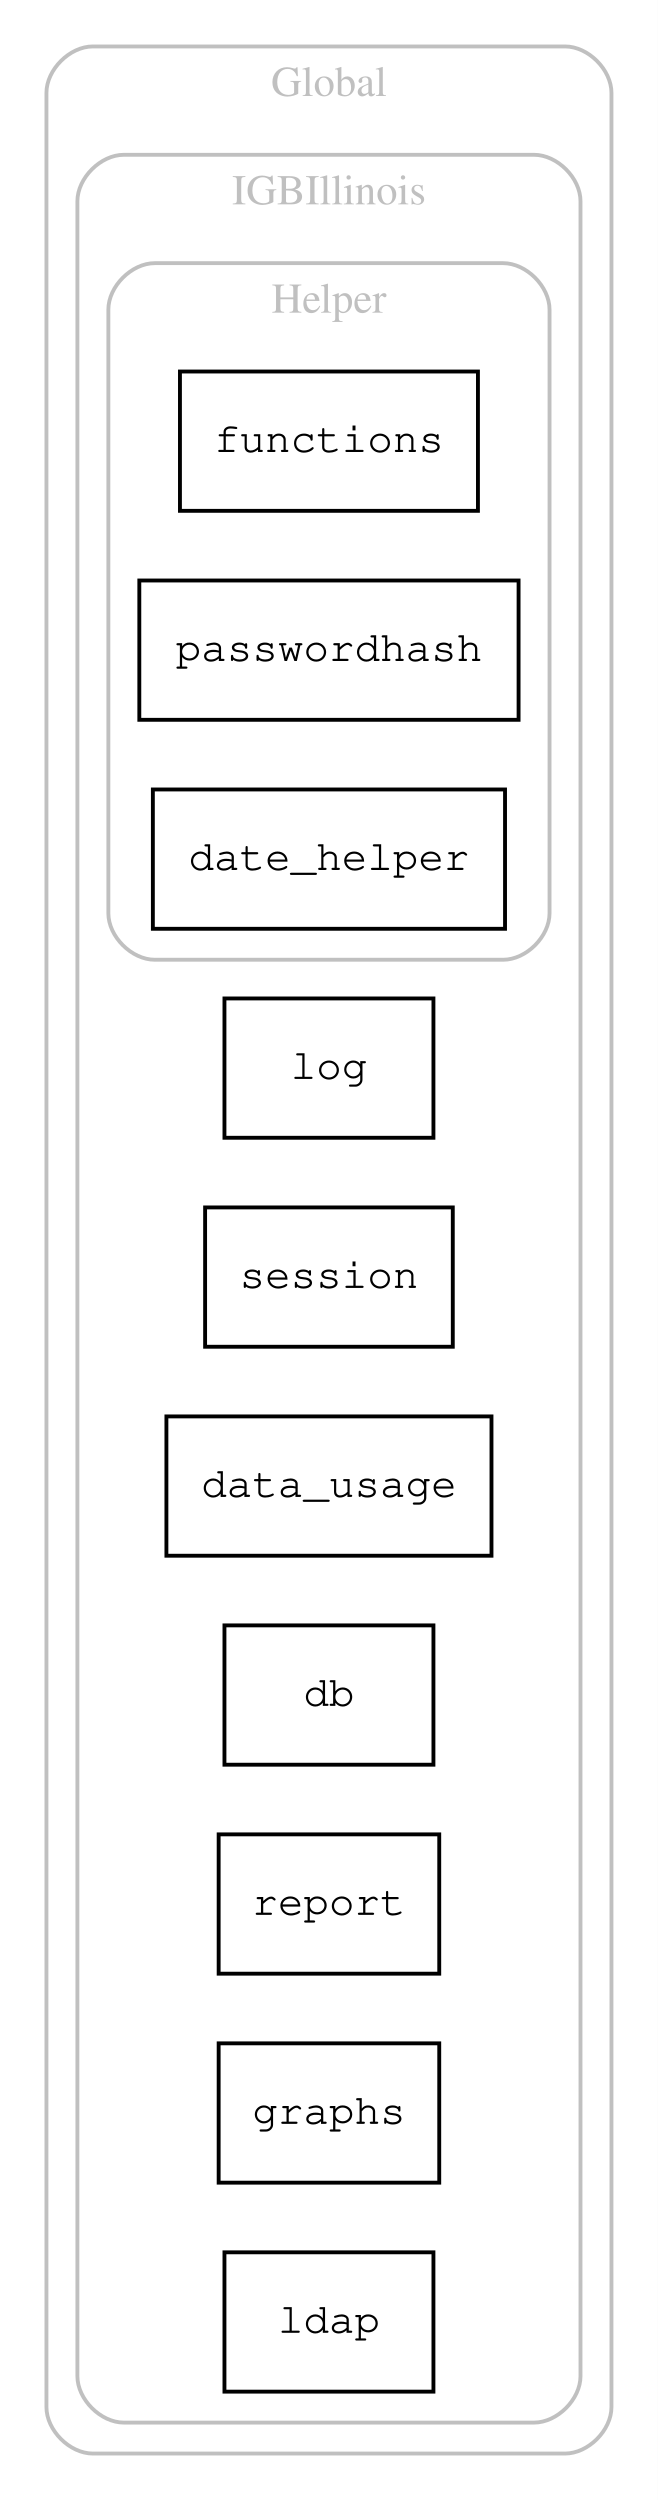
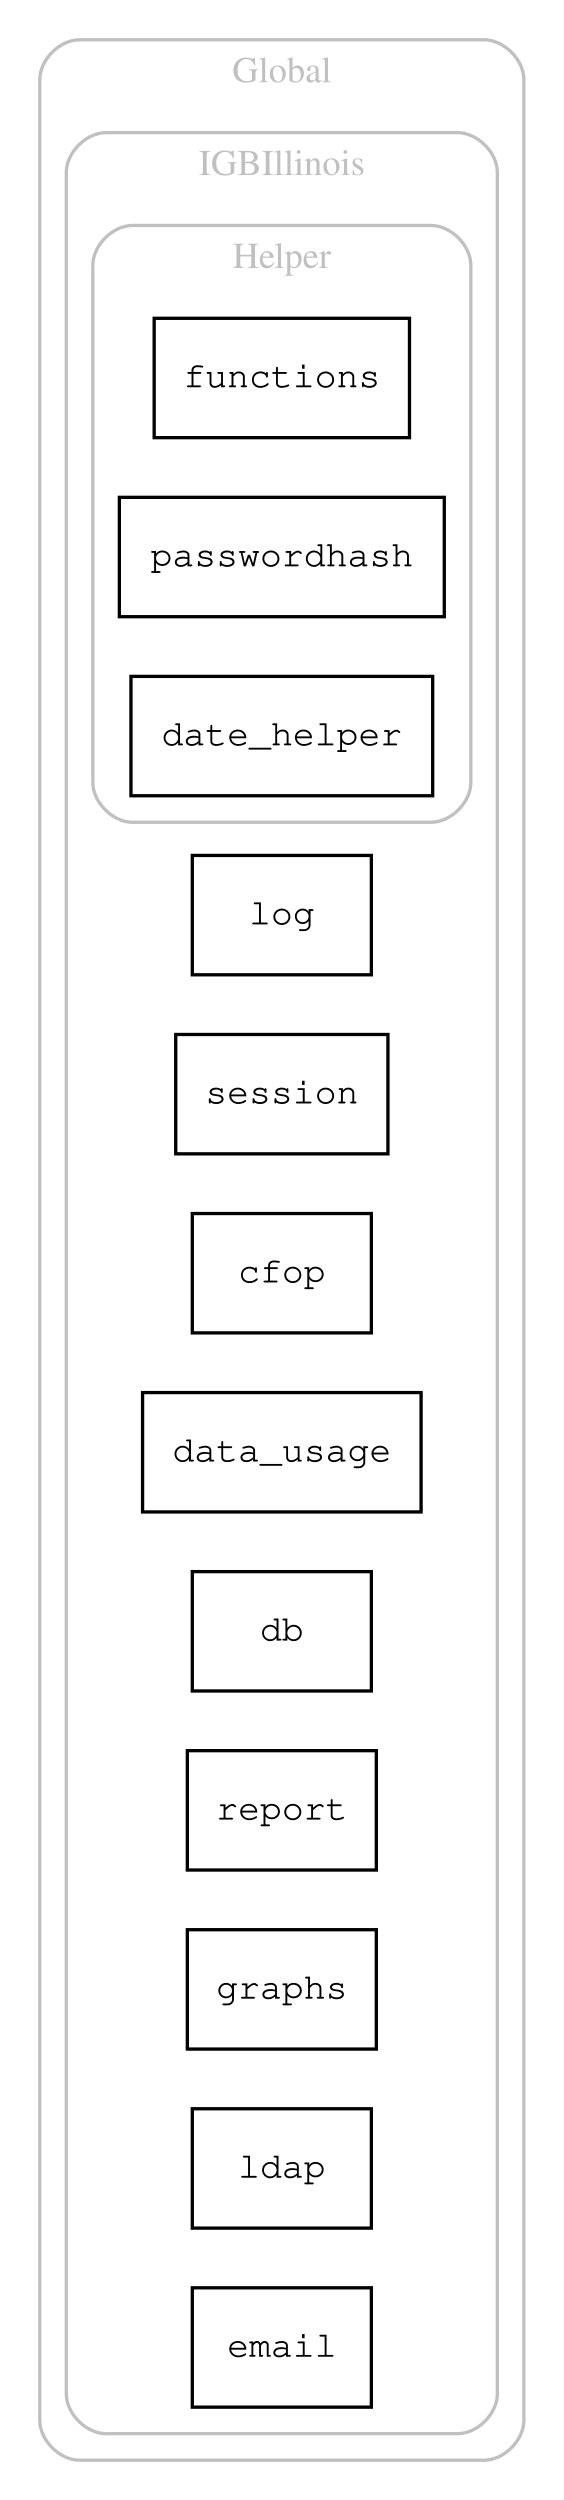
- <svg xmlns="http://www.w3.org/2000/svg" width="170pt" height="646pt" viewBox="0.00 0.00 170.00 646.00">
-   <g id="graph0" class="graph" transform="scale(1 1) rotate(0) translate(4 642)">
-     <polygon fill="#ffffff" stroke="transparent" points="-4,4 -4,-642 166,-642 166,4 -4,4" />
+ <svg xmlns="http://www.w3.org/2000/svg" width="170pt" height="754pt" viewBox="0.00 0.00 170.00 754.00">
+   <g id="graph0" class="graph" transform="scale(1 1) rotate(0) translate(4 750)">
+     <polygon fill="#ffffff" stroke="transparent" points="-4,4 -4,-750 166,-750 166,4 -4,4" />
    <g id="clust1" class="cluster">
-       <path fill="none" stroke="#c0c0c0" d="M20,-8C20,-8 142,-8 142,-8 148,-8 154,-14 154,-20 154,-20 154,-618 154,-618 154,-624 148,-630 142,-630 142,-630 20,-630 20,-630 14,-630 8,-624 8,-618 8,-618 8,-20 8,-20 8,-14 14,-8 20,-8" />
-       <text text-anchor="middle" x="81" y="-617.2" font-family="Times,serif" font-size="11.00" fill="#c0c0c0">Global</text>
+       <path fill="none" stroke="#c0c0c0" d="M20,-8C20,-8 142,-8 142,-8 148,-8 154,-14 154,-20 154,-20 154,-726 154,-726 154,-732 148,-738 142,-738 142,-738 20,-738 20,-738 14,-738 8,-732 8,-726 8,-726 8,-20 8,-20 8,-14 14,-8 20,-8" />
+       <text text-anchor="middle" x="81" y="-725.2" font-family="Times,serif" font-size="11.00" fill="#c0c0c0">Global</text>
    </g>
    <g id="clust2" class="cluster">
-       <path fill="none" stroke="#c0c0c0" d="M28,-16C28,-16 134,-16 134,-16 140,-16 146,-22 146,-28 146,-28 146,-590 146,-590 146,-596 140,-602 134,-602 134,-602 28,-602 28,-602 22,-602 16,-596 16,-590 16,-590 16,-28 16,-28 16,-22 22,-16 28,-16" />
-       <text text-anchor="middle" x="81" y="-589.2" font-family="Times,serif" font-size="11.00" fill="#c0c0c0">IGBIllinois</text>
+       <path fill="none" stroke="#c0c0c0" d="M28,-16C28,-16 134,-16 134,-16 140,-16 146,-22 146,-28 146,-28 146,-698 146,-698 146,-704 140,-710 134,-710 134,-710 28,-710 28,-710 22,-710 16,-704 16,-698 16,-698 16,-28 16,-28 16,-22 22,-16 28,-16" />
+       <text text-anchor="middle" x="81" y="-697.2" font-family="Times,serif" font-size="11.00" fill="#c0c0c0">IGBIllinois</text>
    </g>
    <g id="clust3" class="cluster">
-       <path fill="none" stroke="#c0c0c0" d="M36,-394C36,-394 126,-394 126,-394 132,-394 138,-400 138,-406 138,-406 138,-562 138,-562 138,-568 132,-574 126,-574 126,-574 36,-574 36,-574 30,-574 24,-568 24,-562 24,-562 24,-406 24,-406 24,-400 30,-394 36,-394" />
-       <text text-anchor="middle" x="81" y="-561.2" font-family="Times,serif" font-size="11.00" fill="#c0c0c0">Helper</text>
+       <path fill="none" stroke="#c0c0c0" d="M36,-502C36,-502 126,-502 126,-502 132,-502 138,-508 138,-514 138,-514 138,-670 138,-670 138,-676 132,-682 126,-682 126,-682 36,-682 36,-682 30,-682 24,-676 24,-670 24,-670 24,-514 24,-514 24,-508 30,-502 36,-502" />
+       <text text-anchor="middle" x="81" y="-669.2" font-family="Times,serif" font-size="11.00" fill="#c0c0c0">Helper</text>
    </g>
    <g id="node1" class="node">
-       <polygon fill="none" stroke="#000000" points="119.5,-546 42.5,-546 42.5,-510 119.5,-510 119.5,-546" />
-       <text text-anchor="middle" x="81" y="-525.2" font-family="Courier,monospace" font-size="11.00" fill="#000000">functions</text>
+       <polygon fill="none" stroke="#000000" points="119.5,-654 42.5,-654 42.5,-618 119.5,-618 119.5,-654" />
+       <text text-anchor="middle" x="81" y="-633.2" font-family="Courier,monospace" font-size="11.00" fill="#000000">functions</text>
    </g>
    <g id="node2" class="node">
-       <polygon fill="none" stroke="#000000" points="130,-492 32,-492 32,-456 130,-456 130,-492" />
-       <text text-anchor="middle" x="81" y="-471.2" font-family="Courier,monospace" font-size="11.00" fill="#000000">passwordhash</text>
+       <polygon fill="none" stroke="#000000" points="130,-600 32,-600 32,-564 130,-564 130,-600" />
+       <text text-anchor="middle" x="81" y="-579.2" font-family="Courier,monospace" font-size="11.00" fill="#000000">passwordhash</text>
    </g>
    <g id="node3" class="node">
-       <polygon fill="none" stroke="#000000" points="126.5,-438 35.5,-438 35.5,-402 126.5,-402 126.5,-438" />
-       <text text-anchor="middle" x="81" y="-417.2" font-family="Courier,monospace" font-size="11.00" fill="#000000">date_helper</text>
+       <polygon fill="none" stroke="#000000" points="126.5,-546 35.5,-546 35.5,-510 126.5,-510 126.5,-546" />
+       <text text-anchor="middle" x="81" y="-525.2" font-family="Courier,monospace" font-size="11.00" fill="#000000">date_helper</text>
    </g>
    <g id="node4" class="node">
-       <polygon fill="none" stroke="#000000" points="108,-384 54,-384 54,-348 108,-348 108,-384" />
-       <text text-anchor="middle" x="81" y="-363.2" font-family="Courier,monospace" font-size="11.00" fill="#000000">log</text>
+       <polygon fill="none" stroke="#000000" points="108,-492 54,-492 54,-456 108,-456 108,-492" />
+       <text text-anchor="middle" x="81" y="-471.2" font-family="Courier,monospace" font-size="11.00" fill="#000000">log</text>
    </g>
    <g id="node5" class="node">
-       <polygon fill="none" stroke="#000000" points="113,-330 49,-330 49,-294 113,-294 113,-330" />
-       <text text-anchor="middle" x="81" y="-309.2" font-family="Courier,monospace" font-size="11.00" fill="#000000">session</text>
+       <polygon fill="none" stroke="#000000" points="113,-438 49,-438 49,-402 113,-402 113,-438" />
+       <text text-anchor="middle" x="81" y="-417.2" font-family="Courier,monospace" font-size="11.00" fill="#000000">session</text>
    </g>
    <g id="node6" class="node">
-       <polygon fill="none" stroke="#000000" points="123,-276 39,-276 39,-240 123,-240 123,-276" />
-       <text text-anchor="middle" x="81" y="-255.2" font-family="Courier,monospace" font-size="11.00" fill="#000000">data_usage</text>
+       <polygon fill="none" stroke="#000000" points="108,-384 54,-384 54,-348 108,-348 108,-384" />
+       <text text-anchor="middle" x="81" y="-363.2" font-family="Courier,monospace" font-size="11.00" fill="#000000">cfop</text>
    </g>
    <g id="node7" class="node">
-       <polygon fill="none" stroke="#000000" points="108,-222 54,-222 54,-186 108,-186 108,-222" />
-       <text text-anchor="middle" x="81" y="-201.2" font-family="Courier,monospace" font-size="11.00" fill="#000000">db</text>
+       <polygon fill="none" stroke="#000000" points="123,-330 39,-330 39,-294 123,-294 123,-330" />
+       <text text-anchor="middle" x="81" y="-309.2" font-family="Courier,monospace" font-size="11.00" fill="#000000">data_usage</text>
    </g>
    <g id="node8" class="node">
-       <polygon fill="none" stroke="#000000" points="109.5,-168 52.5,-168 52.5,-132 109.5,-132 109.5,-168" />
-       <text text-anchor="middle" x="81" y="-147.2" font-family="Courier,monospace" font-size="11.00" fill="#000000">report</text>
+       <polygon fill="none" stroke="#000000" points="108,-276 54,-276 54,-240 108,-240 108,-276" />
+       <text text-anchor="middle" x="81" y="-255.2" font-family="Courier,monospace" font-size="11.00" fill="#000000">db</text>
    </g>
    <g id="node9" class="node">
-       <polygon fill="none" stroke="#000000" points="109.5,-114 52.5,-114 52.5,-78 109.5,-78 109.5,-114" />
-       <text text-anchor="middle" x="81" y="-93.2" font-family="Courier,monospace" font-size="11.00" fill="#000000">graphs</text>
+       <polygon fill="none" stroke="#000000" points="109.5,-222 52.5,-222 52.5,-186 109.5,-186 109.5,-222" />
+       <text text-anchor="middle" x="81" y="-201.2" font-family="Courier,monospace" font-size="11.00" fill="#000000">report</text>
    </g>
    <g id="node10" class="node">
+       <polygon fill="none" stroke="#000000" points="109.5,-168 52.5,-168 52.5,-132 109.5,-132 109.5,-168" />
+       <text text-anchor="middle" x="81" y="-147.2" font-family="Courier,monospace" font-size="11.00" fill="#000000">graphs</text>
+     </g>
+     <g id="node11" class="node">
+       <polygon fill="none" stroke="#000000" points="108,-114 54,-114 54,-78 108,-78 108,-114" />
+       <text text-anchor="middle" x="81" y="-93.2" font-family="Courier,monospace" font-size="11.00" fill="#000000">ldap</text>
+     </g>
+     <g id="node12" class="node">
      <polygon fill="none" stroke="#000000" points="108,-60 54,-60 54,-24 108,-24 108,-60" />
-       <text text-anchor="middle" x="81" y="-39.2" font-family="Courier,monospace" font-size="11.00" fill="#000000">ldap</text>
+       <text text-anchor="middle" x="81" y="-39.2" font-family="Courier,monospace" font-size="11.00" fill="#000000">email</text>
    </g>
  </g>
</svg>
